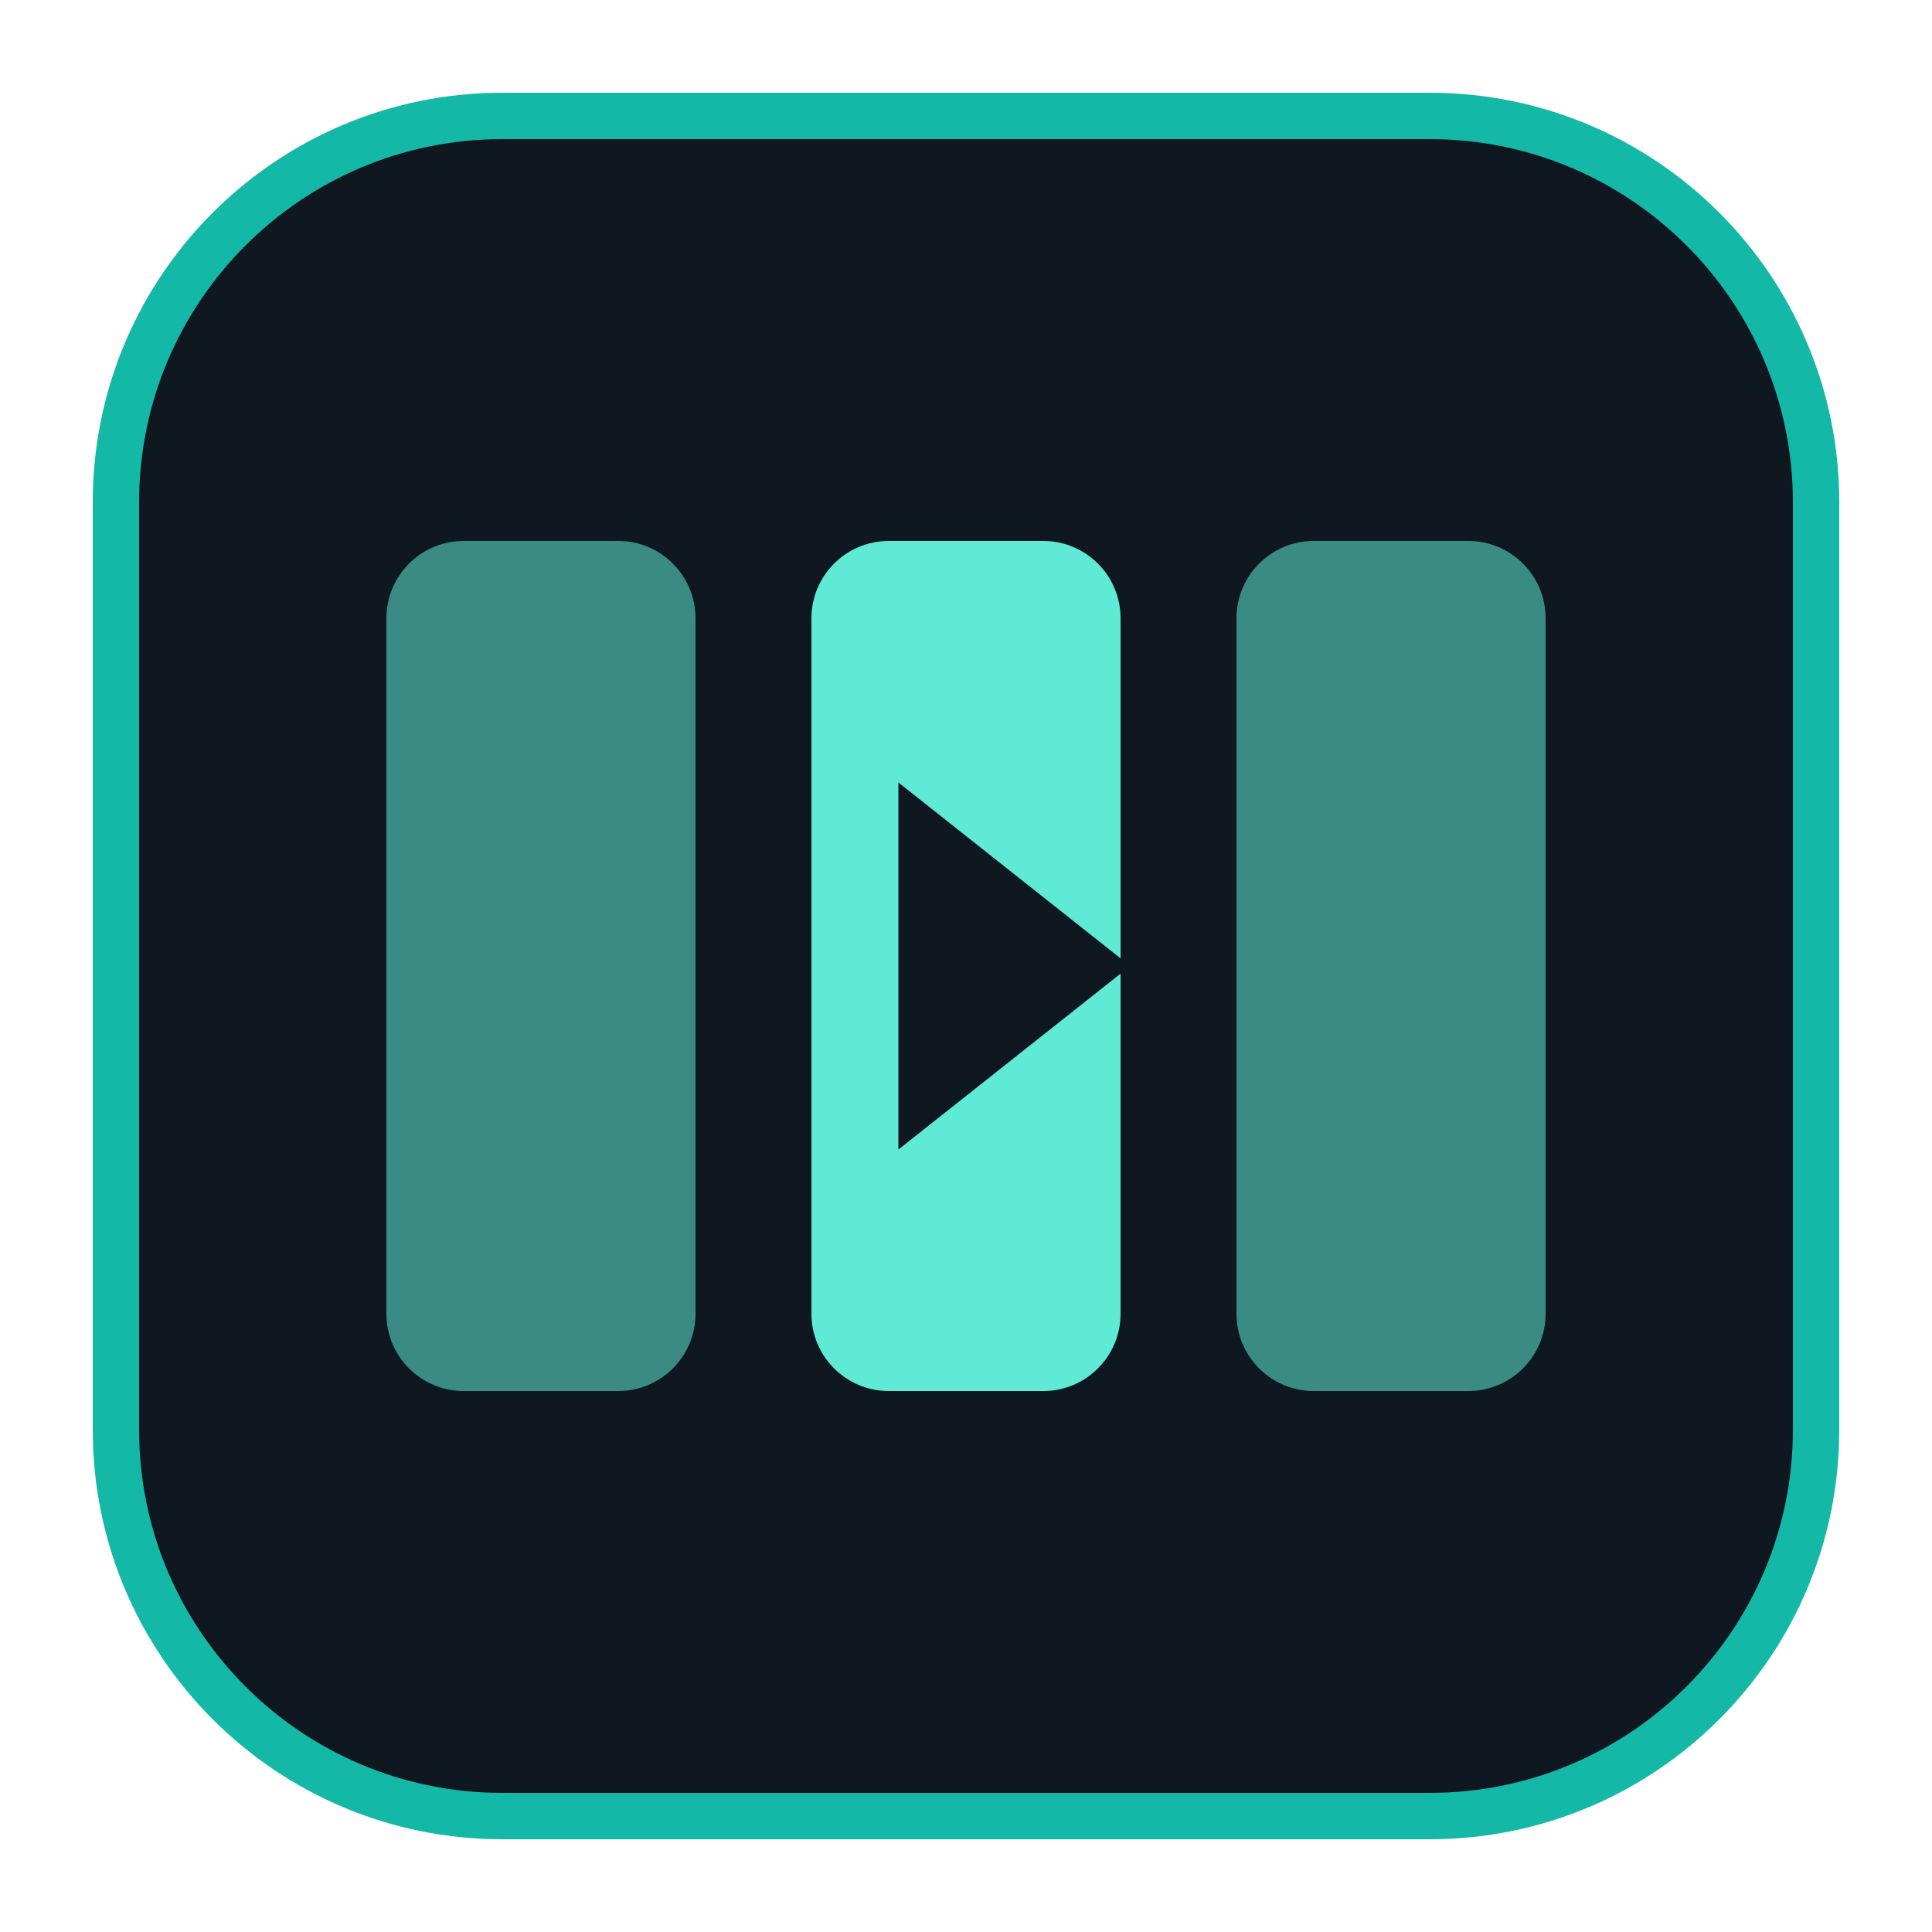
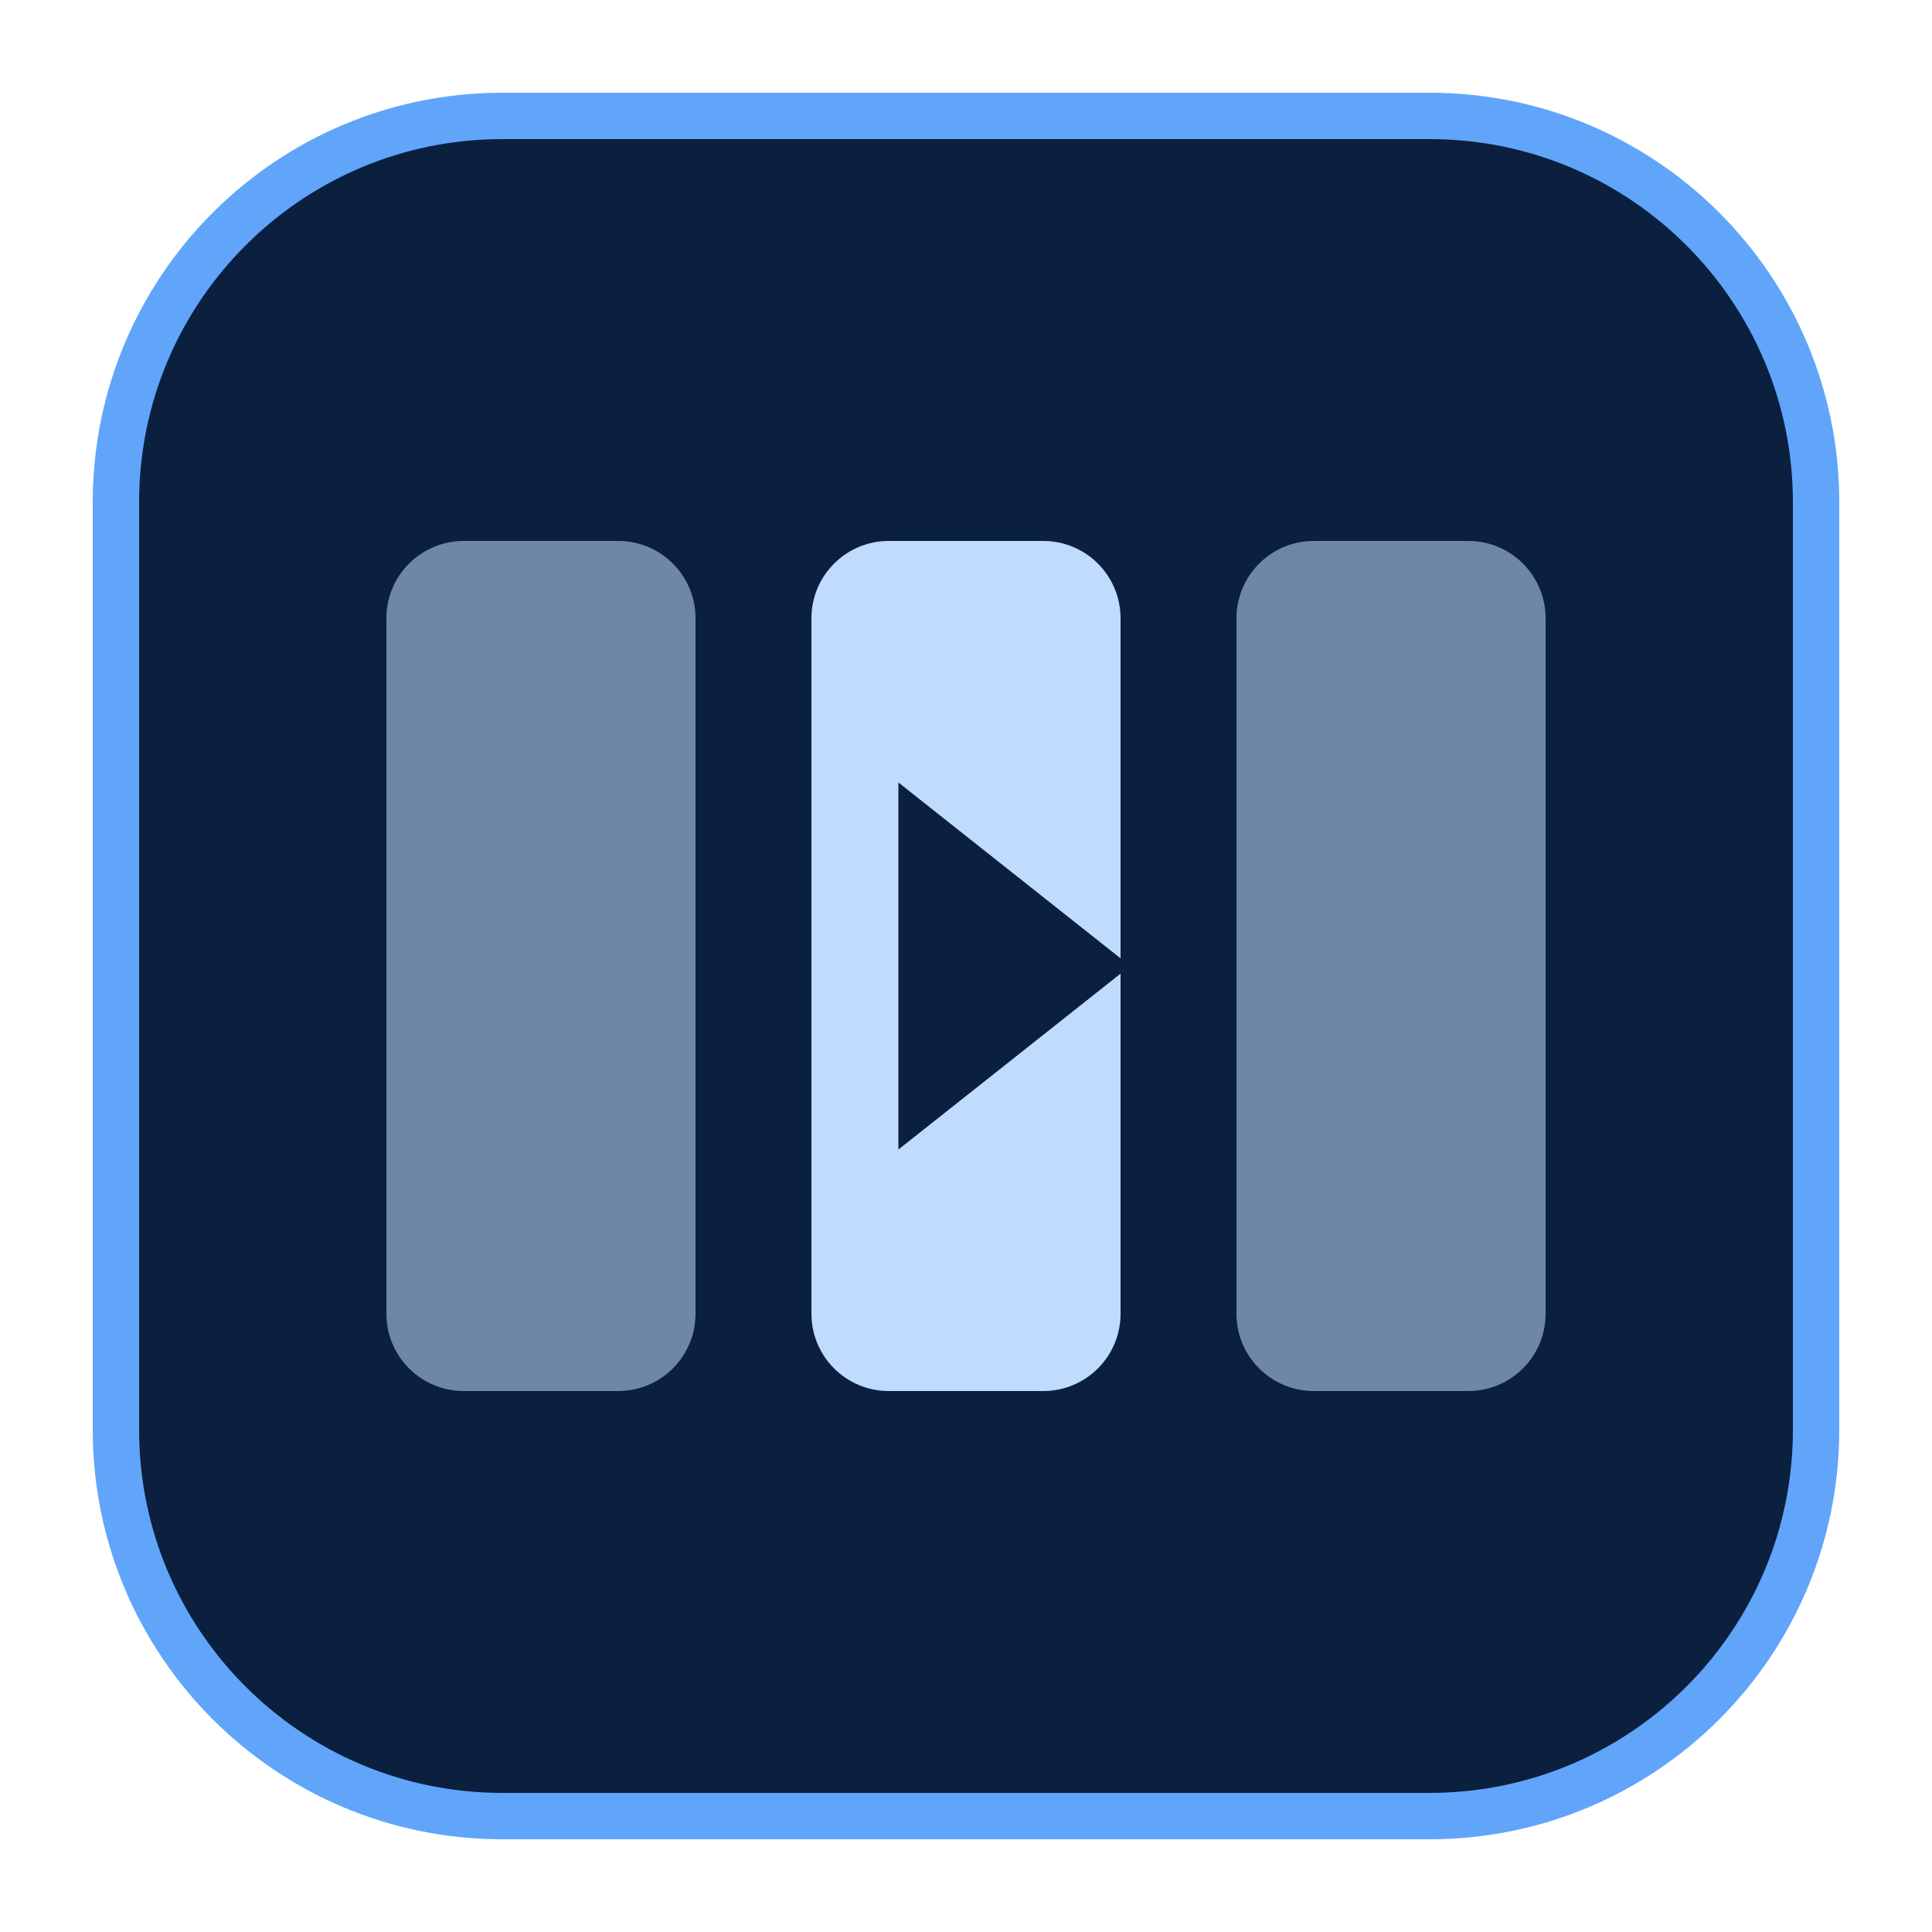
<svg xmlns="http://www.w3.org/2000/svg" viewBox="0 0 100 100" role="img" aria-label="SlateStream">
-   <rect x="6" y="6" width="88" height="88" rx="20" fill="#0F1720" stroke="#14B8A6" stroke-width="2.4" />
-   <rect x="20" y="28" width="16" height="44" rx="4" fill="#5EEAD4" fill-opacity=".55" />
-   <rect x="42" y="28" width="16" height="44" rx="4" fill="#5EEAD4" />
-   <rect x="64" y="28" width="16" height="44" rx="4" fill="#5EEAD4" fill-opacity=".55" />
-   <path d="M46.5 40.5v19l12-9.5z" fill="#0F1720" />
+   <rect x="6" y="6" width="88" height="88" rx="20" fill="#0B1F3F" stroke="#60A5FA" stroke-width="2.4" />
+   <rect x="20" y="28" width="16" height="44" rx="4" fill="#BFDBFE" fill-opacity=".55" />
+   <rect x="42" y="28" width="16" height="44" rx="4" fill="#BFDBFE" />
+   <rect x="64" y="28" width="16" height="44" rx="4" fill="#BFDBFE" fill-opacity=".55" />
+   <path d="M46.5 40.5v19l12-9.5z" fill="#0B1F3F" />
</svg>
